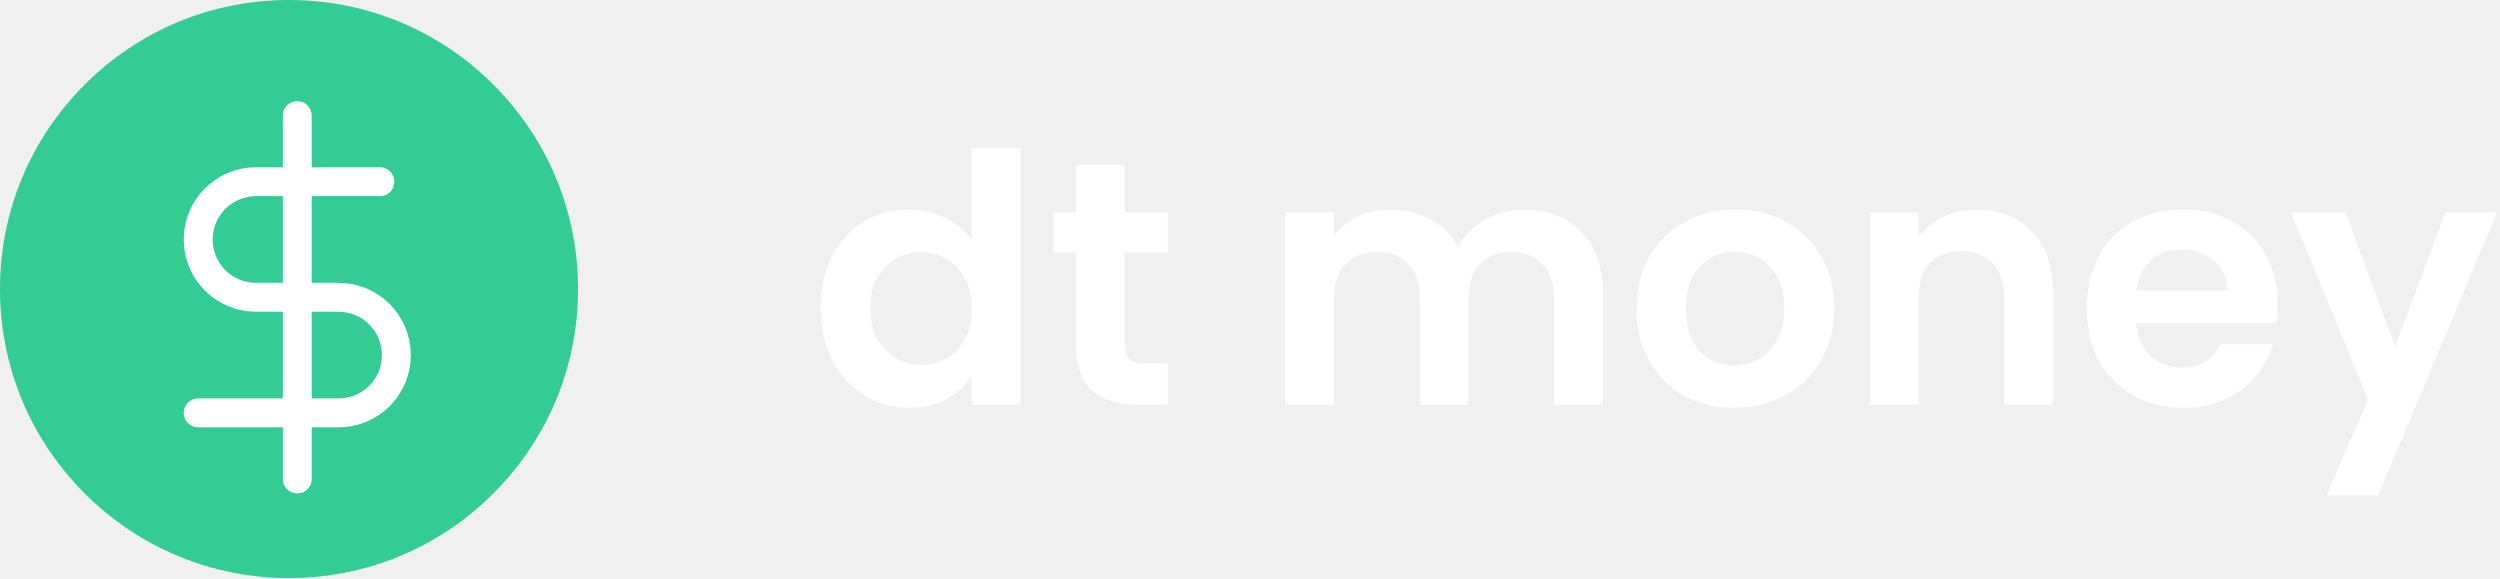
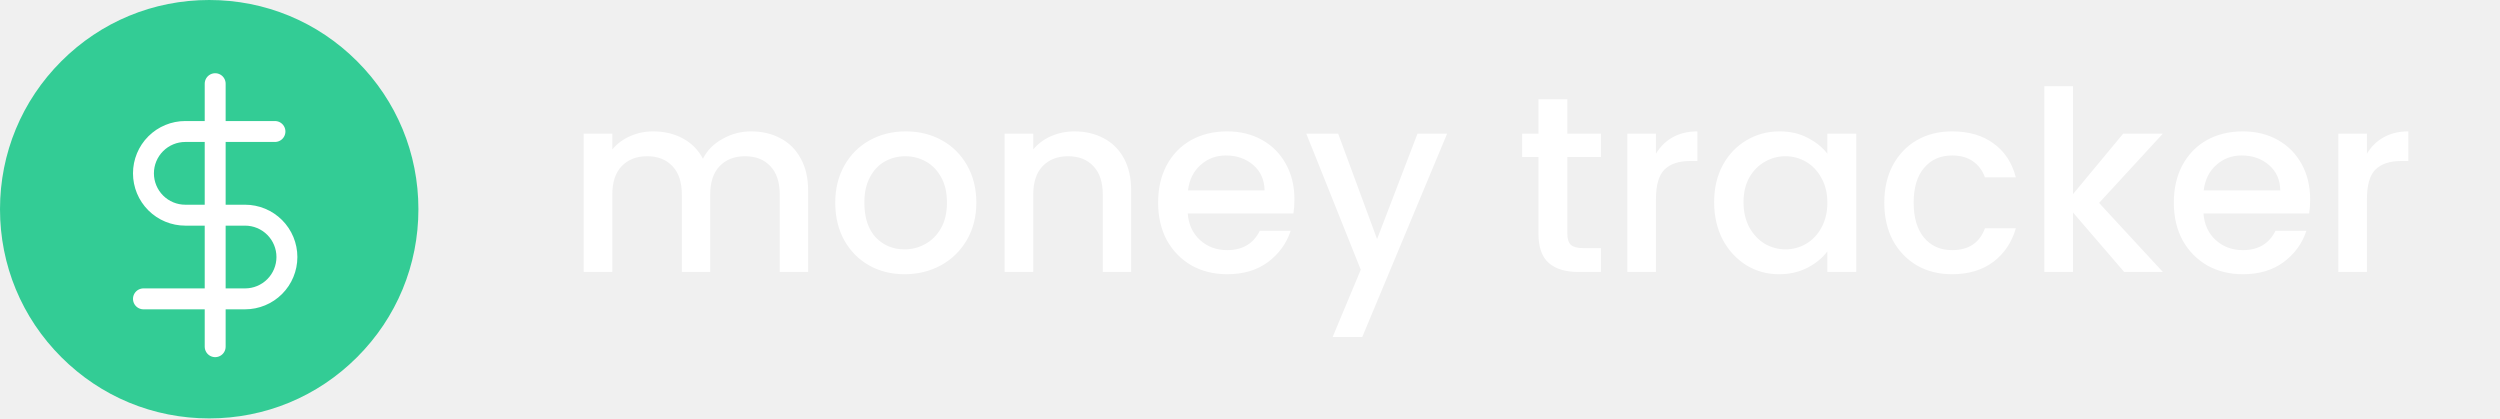
- <svg xmlns="http://www.w3.org/2000/svg" width="173" height="40" viewBox="0 0 173 40" fill="none">
-   <path d="M56.792 21.304C56.792 19.96 57.056 18.768 57.584 17.728C58.128 16.688 58.864 15.888 59.792 15.328C60.72 14.768 61.752 14.488 62.888 14.488C63.752 14.488 64.576 14.68 65.36 15.064C66.144 15.432 66.768 15.928 67.232 16.552V10.24H70.64V28H67.232V26.032C66.816 26.688 66.232 27.216 65.48 27.616C64.728 28.016 63.856 28.216 62.864 28.216C61.744 28.216 60.72 27.928 59.792 27.352C58.864 26.776 58.128 25.968 57.584 24.928C57.056 23.872 56.792 22.664 56.792 21.304ZM67.256 21.352C67.256 20.536 67.096 19.84 66.776 19.264C66.456 18.672 66.024 18.224 65.48 17.92C64.936 17.6 64.352 17.44 63.728 17.44C63.104 17.44 62.528 17.592 62 17.896C61.472 18.2 61.04 18.648 60.704 19.24C60.384 19.816 60.224 20.504 60.224 21.304C60.224 22.104 60.384 22.808 60.704 23.416C61.04 24.008 61.472 24.464 62 24.784C62.544 25.104 63.12 25.264 63.728 25.264C64.352 25.264 64.936 25.112 65.48 24.808C66.024 24.488 66.456 24.04 66.776 23.464C67.096 22.872 67.256 22.168 67.256 21.352Z" fill="white" />
-   <path d="M77.834 17.464V23.896C77.834 24.344 77.938 24.672 78.146 24.88C78.37 25.072 78.738 25.168 79.25 25.168H80.81V28H78.698C75.866 28 74.45 26.624 74.45 23.872V17.464H72.866V14.704H74.45V11.416H77.834V14.704H80.81V17.464H77.834Z" fill="white" />
-   <path d="M105.457 14.512C107.089 14.512 108.401 15.016 109.393 16.024C110.401 17.016 110.905 18.408 110.905 20.2V28H107.545V20.656C107.545 19.616 107.281 18.824 106.753 18.28C106.225 17.72 105.505 17.44 104.593 17.44C103.681 17.44 102.953 17.72 102.409 18.28C101.881 18.824 101.617 19.616 101.617 20.656V28H98.257V20.656C98.257 19.616 97.993 18.824 97.465 18.28C96.937 17.72 96.217 17.44 95.305 17.44C94.377 17.44 93.641 17.72 93.097 18.28C92.569 18.824 92.305 19.616 92.305 20.656V28H88.945V14.704H92.305V16.312C92.737 15.752 93.289 15.312 93.961 14.992C94.649 14.672 95.401 14.512 96.217 14.512C97.257 14.512 98.185 14.736 99.001 15.184C99.817 15.616 100.449 16.24 100.897 17.056C101.329 16.288 101.953 15.672 102.769 15.208C103.601 14.744 104.497 14.512 105.457 14.512Z" fill="white" />
-   <path d="M119.997 28.216C118.717 28.216 117.565 27.936 116.541 27.376C115.517 26.8 114.709 25.992 114.117 24.952C113.541 23.912 113.253 22.712 113.253 21.352C113.253 19.992 113.549 18.792 114.141 17.752C114.749 16.712 115.573 15.912 116.613 15.352C117.653 14.776 118.813 14.488 120.093 14.488C121.373 14.488 122.533 14.776 123.573 15.352C124.613 15.912 125.429 16.712 126.021 17.752C126.629 18.792 126.933 19.992 126.933 21.352C126.933 22.712 126.621 23.912 125.997 24.952C125.389 25.992 124.557 26.8 123.501 27.376C122.461 27.936 121.293 28.216 119.997 28.216ZM119.997 25.288C120.605 25.288 121.173 25.144 121.701 24.856C122.245 24.552 122.677 24.104 122.997 23.512C123.317 22.92 123.477 22.2 123.477 21.352C123.477 20.088 123.141 19.12 122.469 18.448C121.813 17.76 121.005 17.416 120.045 17.416C119.085 17.416 118.277 17.76 117.621 18.448C116.981 19.12 116.661 20.088 116.661 21.352C116.661 22.616 116.973 23.592 117.597 24.28C118.237 24.952 119.037 25.288 119.997 25.288Z" fill="white" />
-   <path d="M136.766 14.512C138.35 14.512 139.63 15.016 140.606 16.024C141.582 17.016 142.07 18.408 142.07 20.2V28H138.71V20.656C138.71 19.6 138.446 18.792 137.918 18.232C137.39 17.656 136.67 17.368 135.758 17.368C134.83 17.368 134.094 17.656 133.55 18.232C133.022 18.792 132.758 19.6 132.758 20.656V28H129.398V14.704H132.758V16.36C133.206 15.784 133.774 15.336 134.462 15.016C135.166 14.68 135.934 14.512 136.766 14.512Z" fill="white" />
-   <path d="M157.625 21.064C157.625 21.544 157.593 21.976 157.529 22.36H147.809C147.889 23.32 148.225 24.072 148.817 24.616C149.409 25.16 150.137 25.432 151.001 25.432C152.249 25.432 153.137 24.896 153.665 23.824H157.289C156.905 25.104 156.169 26.16 155.081 26.992C153.993 27.808 152.657 28.216 151.073 28.216C149.793 28.216 148.641 27.936 147.617 27.376C146.609 26.8 145.817 25.992 145.241 24.952C144.681 23.912 144.401 22.712 144.401 21.352C144.401 19.976 144.681 18.768 145.241 17.728C145.801 16.688 146.585 15.888 147.593 15.328C148.601 14.768 149.761 14.488 151.073 14.488C152.337 14.488 153.465 14.76 154.457 15.304C155.465 15.848 156.241 16.624 156.785 17.632C157.345 18.624 157.625 19.768 157.625 21.064ZM154.145 20.104C154.129 19.24 153.817 18.552 153.209 18.04C152.601 17.512 151.857 17.248 150.977 17.248C150.145 17.248 149.441 17.504 148.865 18.016C148.305 18.512 147.961 19.208 147.833 20.104H154.145Z" fill="white" />
-   <path d="M172.798 14.704L164.566 34.288H160.99L163.87 27.664L158.542 14.704H162.31L165.742 23.992L169.222 14.704H172.798Z" fill="white" />
+ <svg xmlns="http://www.w3.org/2000/svg" width="239" height="40" viewBox="0 0 239 40" fill="none">
  <path d="M34.142 5.858C30.365 2.08 25.342 0 20 0C14.658 0 9.635 2.08 5.858 5.858C2.08 9.635 0 14.658 0 20C0 25.342 2.08 30.365 5.858 34.142C9.635 37.92 14.658 40 20 40C25.342 40 30.365 37.92 34.142 34.142C37.92 30.365 40 25.342 40 20C40 14.658 37.92 9.635 34.142 5.858Z" fill="#33CC95" />
-   <g clip-path="url(#clip0)">
+   <g clip-path="url(#clip0_35212_417)">
    <path d="M20.571 8V33.143" stroke="white" stroke-width="2" stroke-linecap="round" stroke-linejoin="round" />
    <path d="M26.286 12.571H17.714C16.653 12.571 15.636 12.993 14.886 13.743C14.136 14.493 13.714 15.511 13.714 16.571C13.714 17.632 14.136 18.65 14.886 19.4C15.636 20.15 16.653 20.571 17.714 20.571H23.429C24.489 20.571 25.507 20.993 26.257 21.743C27.007 22.493 27.429 23.511 27.429 24.571C27.429 25.632 27.007 26.65 26.257 27.4C25.507 28.15 24.489 28.571 23.429 28.571H13.714" stroke="white" stroke-width="2" stroke-linecap="round" stroke-linejoin="round" />
  </g>
+   <path d="M71.808 12.56C72.848 12.56 73.776 12.776 74.592 13.208C75.424 13.64 76.072 14.28 76.536 15.128C77.016 15.976 77.256 17 77.256 18.2V26H74.544V18.608C74.544 17.424 74.248 16.52 73.656 15.896C73.064 15.256 72.256 14.936 71.232 14.936C70.208 14.936 69.392 15.256 68.784 15.896C68.192 16.52 67.896 17.424 67.896 18.608V26H65.184V18.608C65.184 17.424 64.888 16.52 64.296 15.896C63.704 15.256 62.896 14.936 61.872 14.936C60.848 14.936 60.032 15.256 59.424 15.896C58.832 16.52 58.536 17.424 58.536 18.608V26H55.8V12.776H58.536V14.288C58.984 13.744 59.552 13.32 60.24 13.016C60.928 12.712 61.664 12.56 62.448 12.56C63.504 12.56 64.448 12.784 65.28 13.232C66.112 13.68 66.752 14.328 67.2 15.176C67.6 14.376 68.224 13.744 69.072 13.28C69.92 12.8 70.832 12.56 71.808 12.56ZM86.474 26.216C85.225 26.216 84.097 25.936 83.09 25.376C82.082 24.8 81.29 24 80.713 22.976C80.138 21.936 79.85 20.736 79.85 19.376C79.85 18.032 80.145 16.84 80.737 15.8C81.329 14.76 82.138 13.96 83.162 13.4C84.186 12.84 85.329 12.56 86.594 12.56C87.858 12.56 89.001 12.84 90.025 13.4C91.049 13.96 91.858 14.76 92.45 15.8C93.041 16.84 93.338 18.032 93.338 19.376C93.338 20.72 93.034 21.912 92.425 22.952C91.817 23.992 90.986 24.8 89.93 25.376C88.889 25.936 87.737 26.216 86.474 26.216ZM86.474 23.84C87.177 23.84 87.834 23.672 88.442 23.336C89.066 23 89.57 22.496 89.954 21.824C90.338 21.152 90.529 20.336 90.529 19.376C90.529 18.416 90.346 17.608 89.978 16.952C89.609 16.28 89.121 15.776 88.513 15.44C87.906 15.104 87.249 14.936 86.546 14.936C85.841 14.936 85.186 15.104 84.578 15.44C83.986 15.776 83.513 16.28 83.162 16.952C82.809 17.608 82.633 18.416 82.633 19.376C82.633 20.8 82.993 21.904 83.713 22.688C84.45 23.456 85.37 23.84 86.474 23.84ZM102.714 12.56C103.754 12.56 104.682 12.776 105.498 13.208C106.33 13.64 106.978 14.28 107.442 15.128C107.906 15.976 108.138 17 108.138 18.2V26H105.426V18.608C105.426 17.424 105.13 16.52 104.538 15.896C103.946 15.256 103.138 14.936 102.114 14.936C101.09 14.936 100.274 15.256 99.666 15.896C99.074 16.52 98.778 17.424 98.778 18.608V26H96.042V12.776H98.778V14.288C99.226 13.744 99.794 13.32 100.482 13.016C101.186 12.712 101.93 12.56 102.714 12.56ZM123.748 19.064C123.748 19.56 123.716 20.008 123.652 20.408H113.548C113.628 21.464 114.02 22.312 114.724 22.952C115.428 23.592 116.292 23.912 117.316 23.912C118.788 23.912 119.828 23.296 120.436 22.064H123.388C122.988 23.28 122.26 24.28 121.204 25.064C120.164 25.832 118.868 26.216 117.316 26.216C116.052 26.216 114.916 25.936 113.908 25.376C112.916 24.8 112.132 24 111.556 22.976C110.996 21.936 110.716 20.736 110.716 19.376C110.716 18.016 110.988 16.824 111.532 15.8C112.092 14.76 112.868 13.96 113.86 13.4C114.868 12.84 116.02 12.56 117.316 12.56C118.564 12.56 119.676 12.832 120.652 13.376C121.628 13.92 122.388 14.688 122.932 15.68C123.476 16.656 123.748 17.784 123.748 19.064ZM120.892 18.2C120.876 17.192 120.516 16.384 119.812 15.776C119.108 15.168 118.236 14.864 117.196 14.864C116.252 14.864 115.444 15.168 114.772 15.776C114.1 16.368 113.7 17.176 113.572 18.2H120.892ZM138.345 12.776L130.233 32.216H127.401L130.089 25.784L124.881 12.776H127.929L131.649 22.856L135.513 12.776H138.345ZM149.836 15.008V22.328C149.836 22.824 149.948 23.184 150.172 23.408C150.412 23.616 150.812 23.72 151.372 23.72H153.052V26H150.892C149.66 26 148.716 25.712 148.06 25.136C147.404 24.56 147.076 23.624 147.076 22.328V15.008H145.516V12.776H147.076V9.488H149.836V12.776H153.052V15.008H149.836ZM158.309 14.696C158.709 14.024 159.237 13.504 159.893 13.136C160.565 12.752 161.357 12.56 162.269 12.56V15.392H161.573C160.501 15.392 159.685 15.664 159.125 16.208C158.581 16.752 158.309 17.696 158.309 19.04V26H155.573V12.776H158.309V14.696ZM163.872 19.328C163.872 18 164.144 16.824 164.688 15.8C165.248 14.776 166 13.984 166.944 13.424C167.904 12.848 168.96 12.56 170.112 12.56C171.152 12.56 172.056 12.768 172.824 13.184C173.608 13.584 174.232 14.088 174.696 14.696V12.776H177.456V26H174.696V24.032C174.232 24.656 173.6 25.176 172.8 25.592C172 26.008 171.088 26.216 170.064 26.216C168.928 26.216 167.888 25.928 166.944 25.352C166 24.76 165.248 23.944 164.688 22.904C164.144 21.848 163.872 20.656 163.872 19.328ZM174.696 19.376C174.696 18.464 174.504 17.672 174.12 17C173.752 16.328 173.264 15.816 172.656 15.464C172.048 15.112 171.392 14.936 170.688 14.936C169.984 14.936 169.328 15.112 168.72 15.464C168.112 15.8 167.616 16.304 167.232 16.976C166.864 17.632 166.68 18.416 166.68 19.328C166.68 20.24 166.864 21.04 167.232 21.728C167.616 22.416 168.112 22.944 168.72 23.312C169.344 23.664 170 23.84 170.688 23.84C171.392 23.84 172.048 23.664 172.656 23.312C173.264 22.96 173.752 22.448 174.12 21.776C174.504 21.088 174.696 20.288 174.696 19.376ZM180.138 19.376C180.138 18.016 180.41 16.824 180.954 15.8C181.514 14.76 182.282 13.96 183.258 13.4C184.234 12.84 185.354 12.56 186.618 12.56C188.218 12.56 189.538 12.944 190.578 13.712C191.634 14.464 192.346 15.544 192.714 16.952H189.762C189.522 16.296 189.138 15.784 188.61 15.416C188.082 15.048 187.418 14.864 186.618 14.864C185.498 14.864 184.602 15.264 183.93 16.064C183.274 16.848 182.946 17.952 182.946 19.376C182.946 20.8 183.274 21.912 183.93 22.712C184.602 23.512 185.498 23.912 186.618 23.912C188.202 23.912 189.25 23.216 189.762 21.824H192.714C192.33 23.168 191.61 24.24 190.554 25.04C189.498 25.824 188.186 26.216 186.618 26.216C185.354 26.216 184.234 25.936 183.258 25.376C182.282 24.8 181.514 24 180.954 22.976C180.41 21.936 180.138 20.736 180.138 19.376ZM200.673 19.4L206.769 26H203.073L198.177 20.312V26H195.441V8.24H198.177V18.56L202.977 12.776H206.769L200.673 19.4ZM220.85 19.064C220.85 19.56 220.818 20.008 220.754 20.408H210.65C210.73 21.464 211.122 22.312 211.826 22.952C212.53 23.592 213.394 23.912 214.418 23.912C215.89 23.912 216.93 23.296 217.538 22.064H220.49C220.09 23.28 219.362 24.28 218.306 25.064C217.266 25.832 215.97 26.216 214.418 26.216C213.154 26.216 212.018 25.936 211.01 25.376C210.018 24.8 209.234 24 208.658 22.976C208.098 21.936 207.818 20.736 207.818 19.376C207.818 18.016 208.09 16.824 208.634 15.8C209.194 14.76 209.97 13.96 210.962 13.4C211.97 12.84 213.122 12.56 214.418 12.56C215.666 12.56 216.778 12.832 217.754 13.376C218.73 13.92 219.49 14.688 220.034 15.68C220.578 16.656 220.85 17.784 220.85 19.064ZM217.994 18.2C217.978 17.192 217.618 16.384 216.914 15.776C216.21 15.168 215.338 14.864 214.298 14.864C213.354 14.864 212.546 15.168 211.874 15.776C211.202 16.368 210.802 17.176 210.674 18.2H217.994ZM226.278 14.696C226.678 14.024 227.206 13.504 227.862 13.136C228.534 12.752 229.326 12.56 230.238 12.56V15.392H229.542C228.47 15.392 227.654 15.664 227.094 16.208C226.55 16.752 226.278 17.696 226.278 19.04V26H223.542V12.776H226.278V14.696Z" fill="white" />
  <defs>
-     <clipPath id="clip0">
+     <clipPath id="clip0_35212_417">
      <rect width="27.429" height="27.429" fill="white" transform="translate(6.85715 6.85714)" />
    </clipPath>
  </defs>
</svg>
